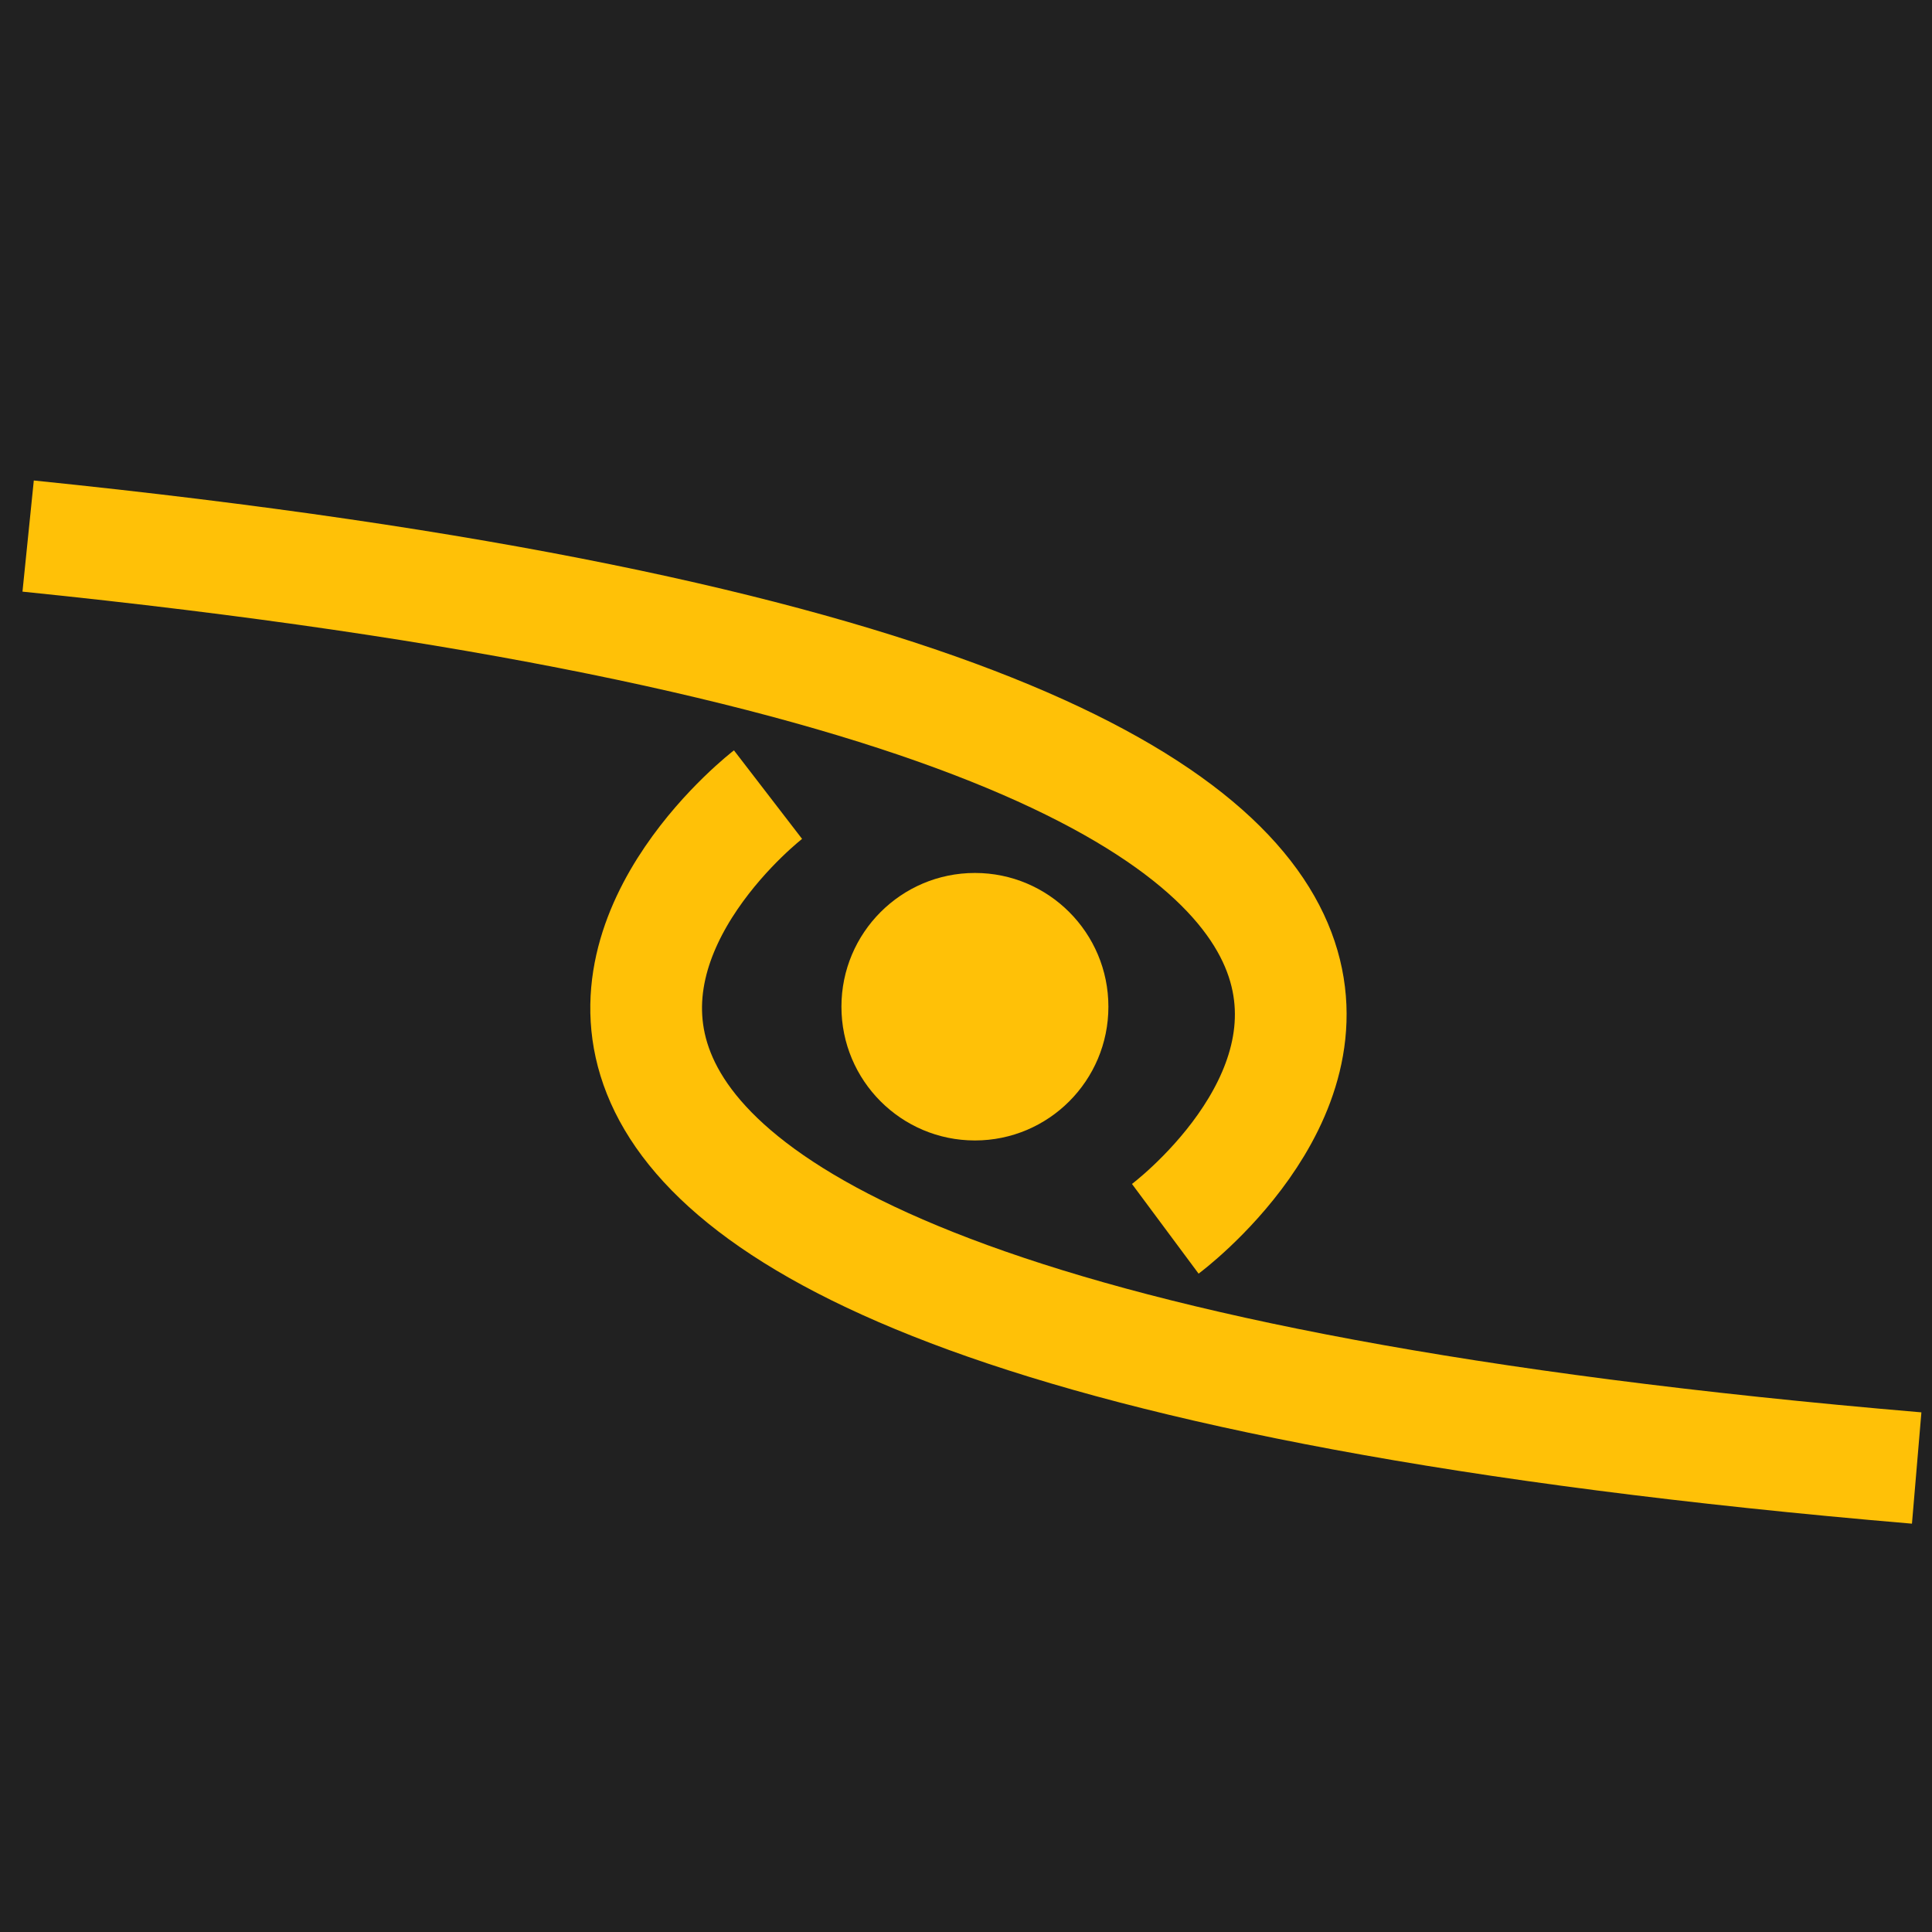
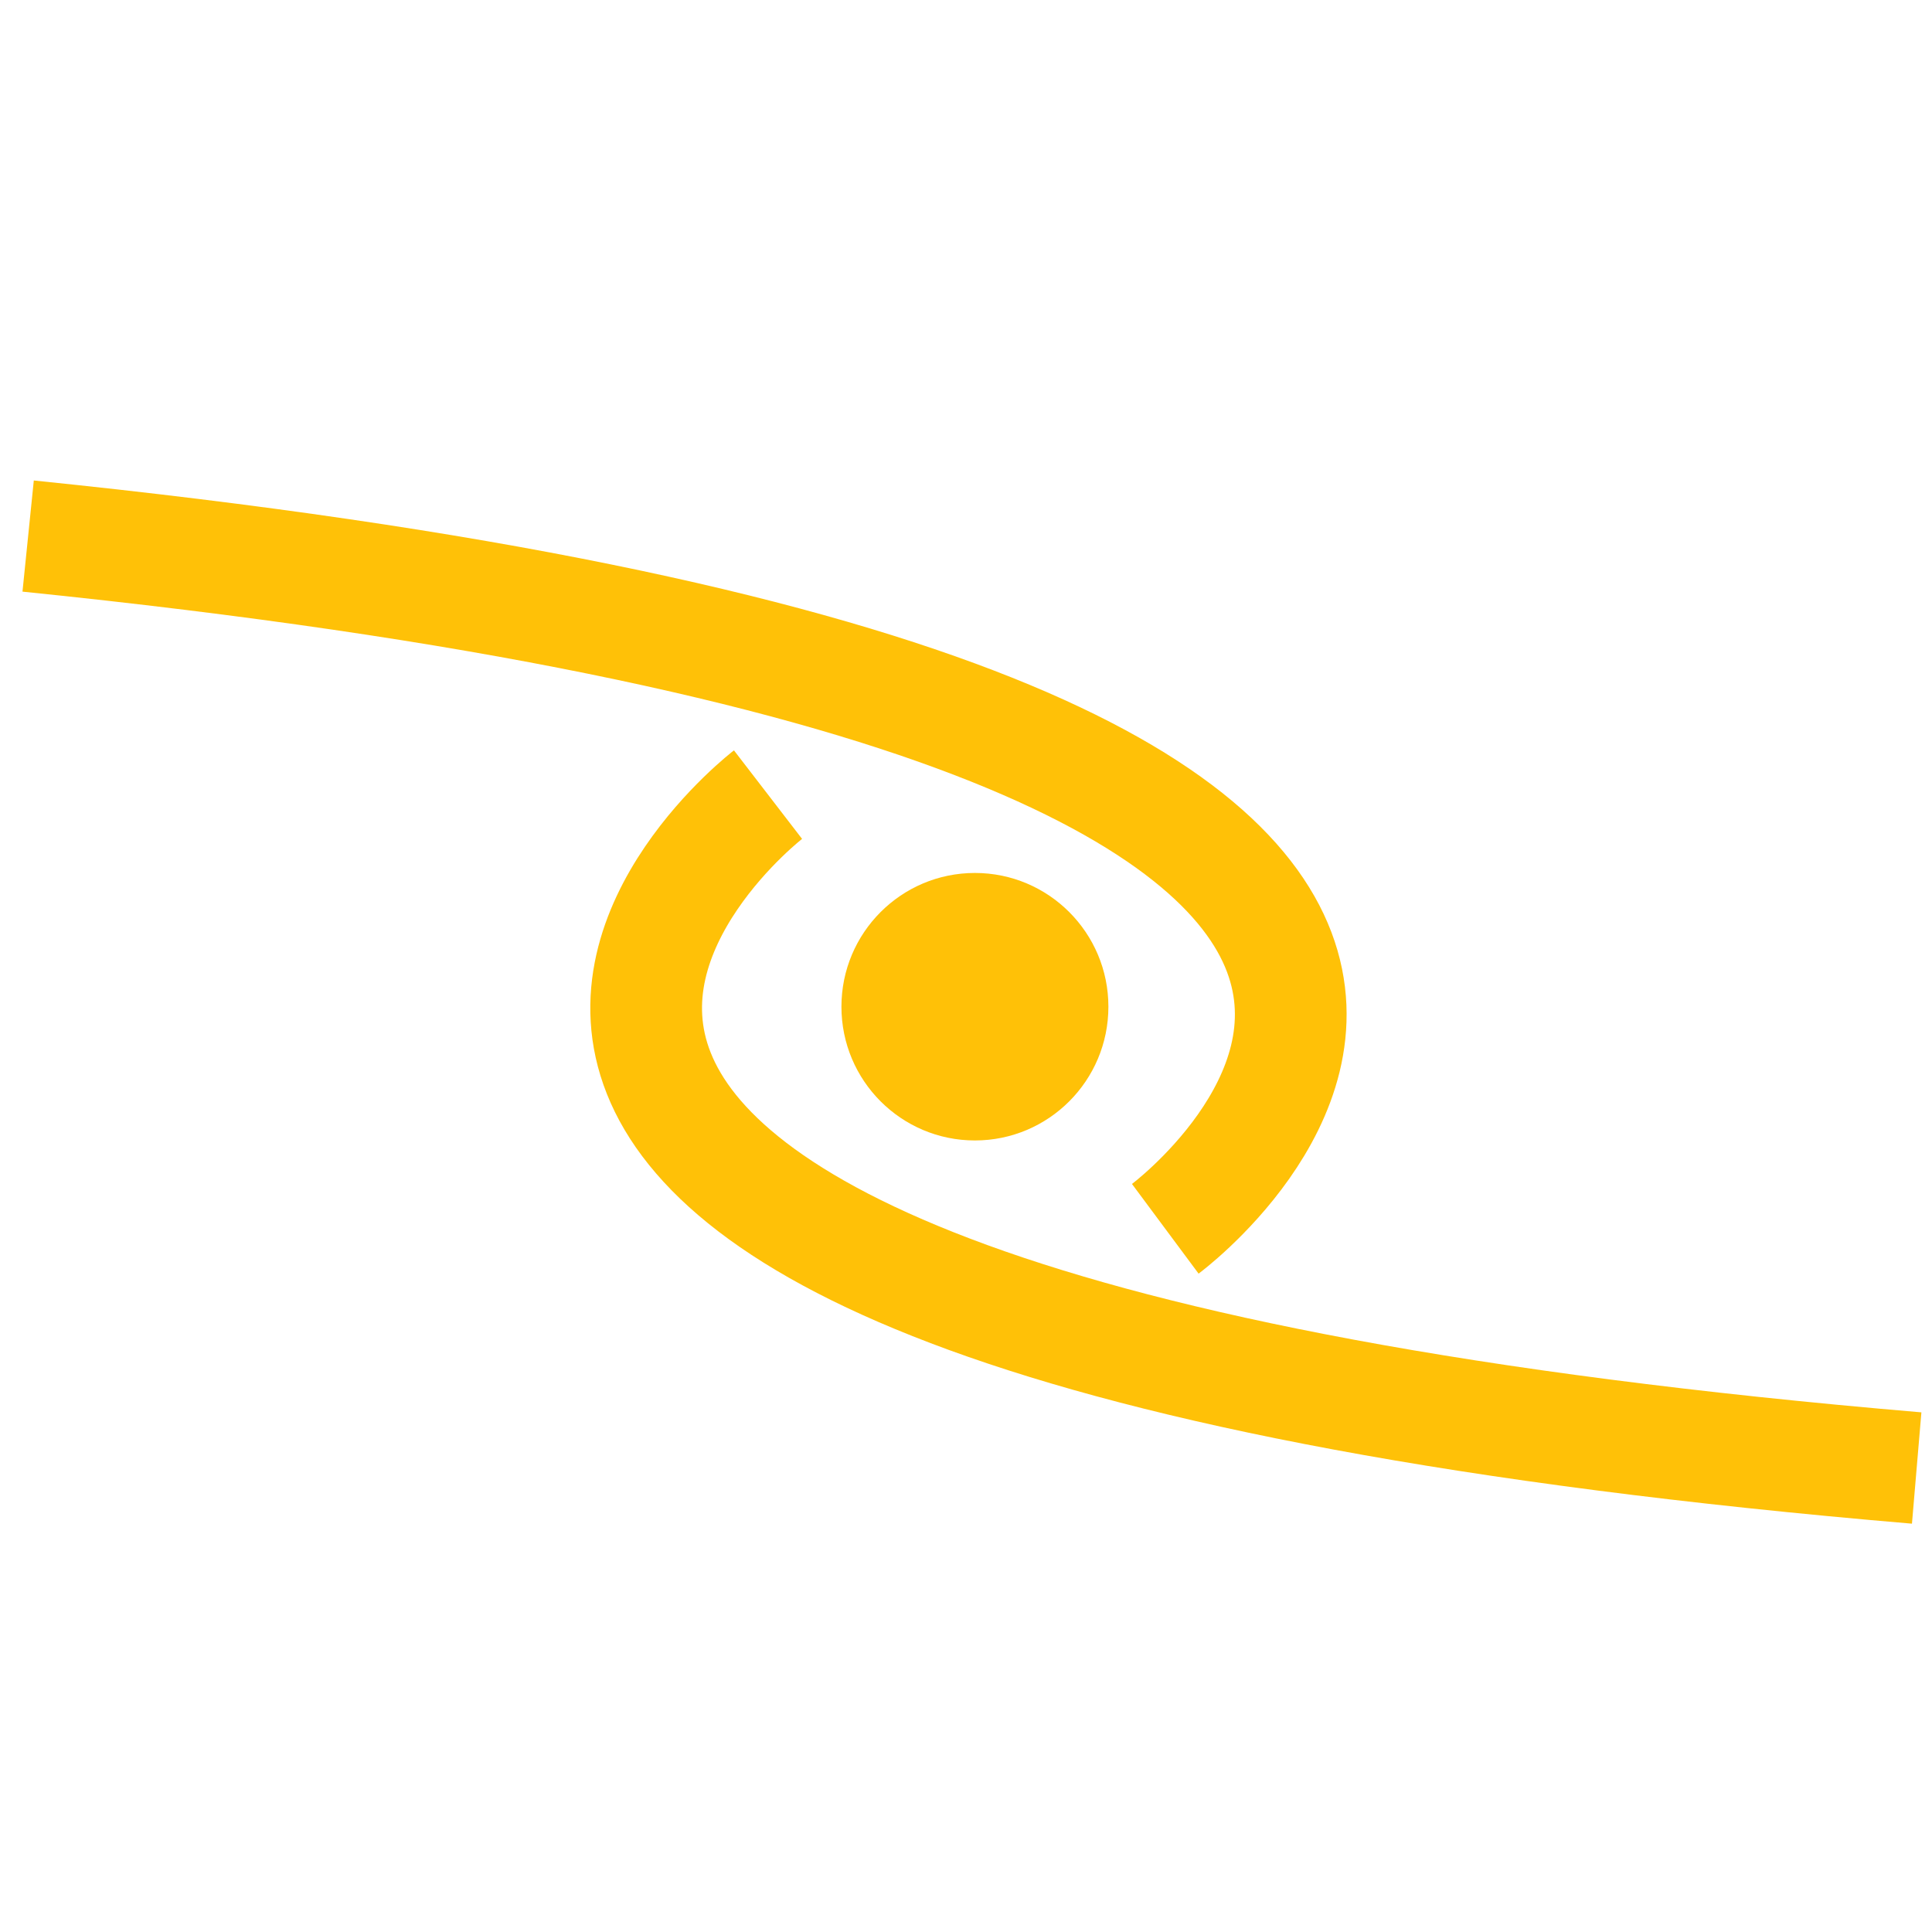
<svg xmlns="http://www.w3.org/2000/svg" width="200mm" height="200mm" viewBox="0 0 200 200" version="1.1" id="svg8">
  <defs id="defs2">
    </defs>
  <g id="layer1" transform="translate(0,-97)">
-     <rect style="fill:#212121;fill-opacity:1;stroke:none;stroke-width:11.665;stroke-miterlimit:4;stroke-dasharray:none;stroke-opacity:1" id="rect4492" width="231.775" height="214.842" x="-12.171" y="92.742" />
    <ellipse style="fill:#ffc107;fill-opacity:1;stroke:none;stroke-width:0.265;stroke-opacity:1" id="path81" cx="100.923" cy="201.214" rx="13.818" ry="13.846" />
    <path style="fill:none;stroke:#ffc107;stroke-width:11.565;stroke-linecap:butt;stroke-linejoin:miter;stroke-miterlimit:4;stroke-dasharray:none;stroke-opacity:1" d="M 2.913,152.493 C 191.311,171.697 120.63,224.205 120.63,224.205" id="path878" />
    <path style="fill:none;stroke:#ffc107;stroke-width:11.565;stroke-linecap:butt;stroke-linejoin:miter;stroke-miterlimit:4;stroke-dasharray:none;stroke-opacity:1" d="M 198.414,248.968 C 9.72,232.958 79.505,179.26 79.505,179.26" id="path878-2" />
  </g>
</svg>
